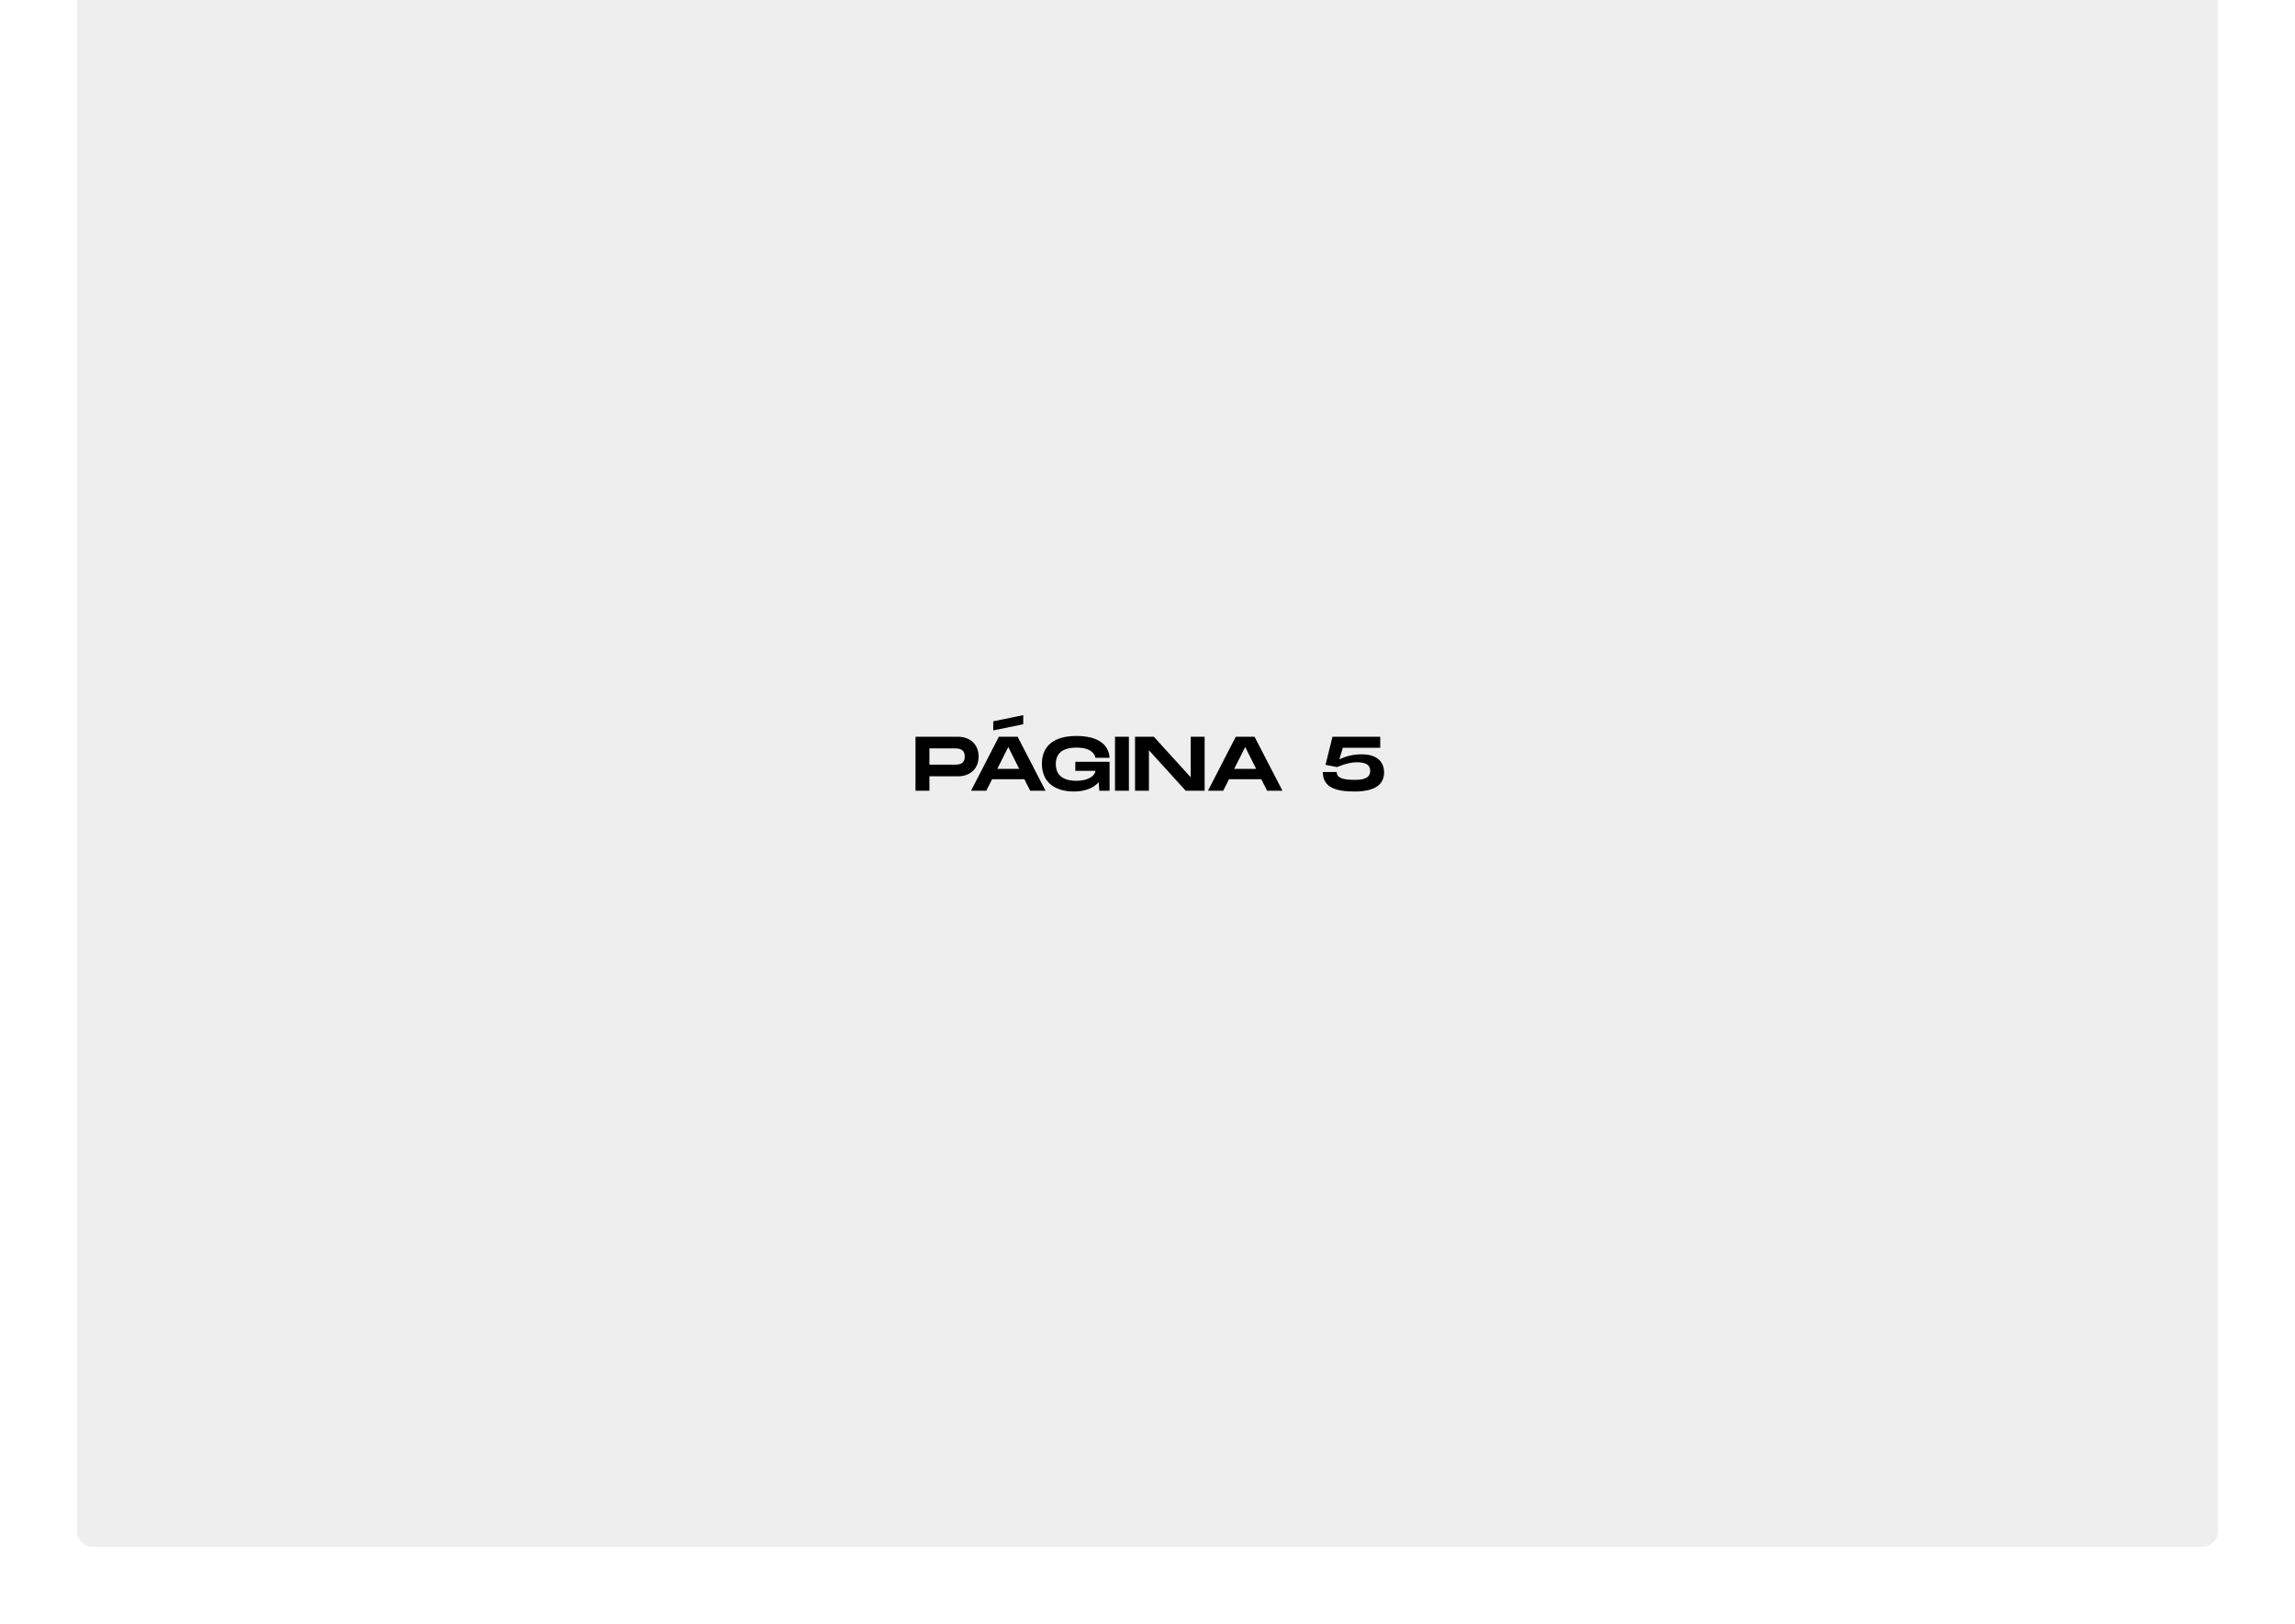
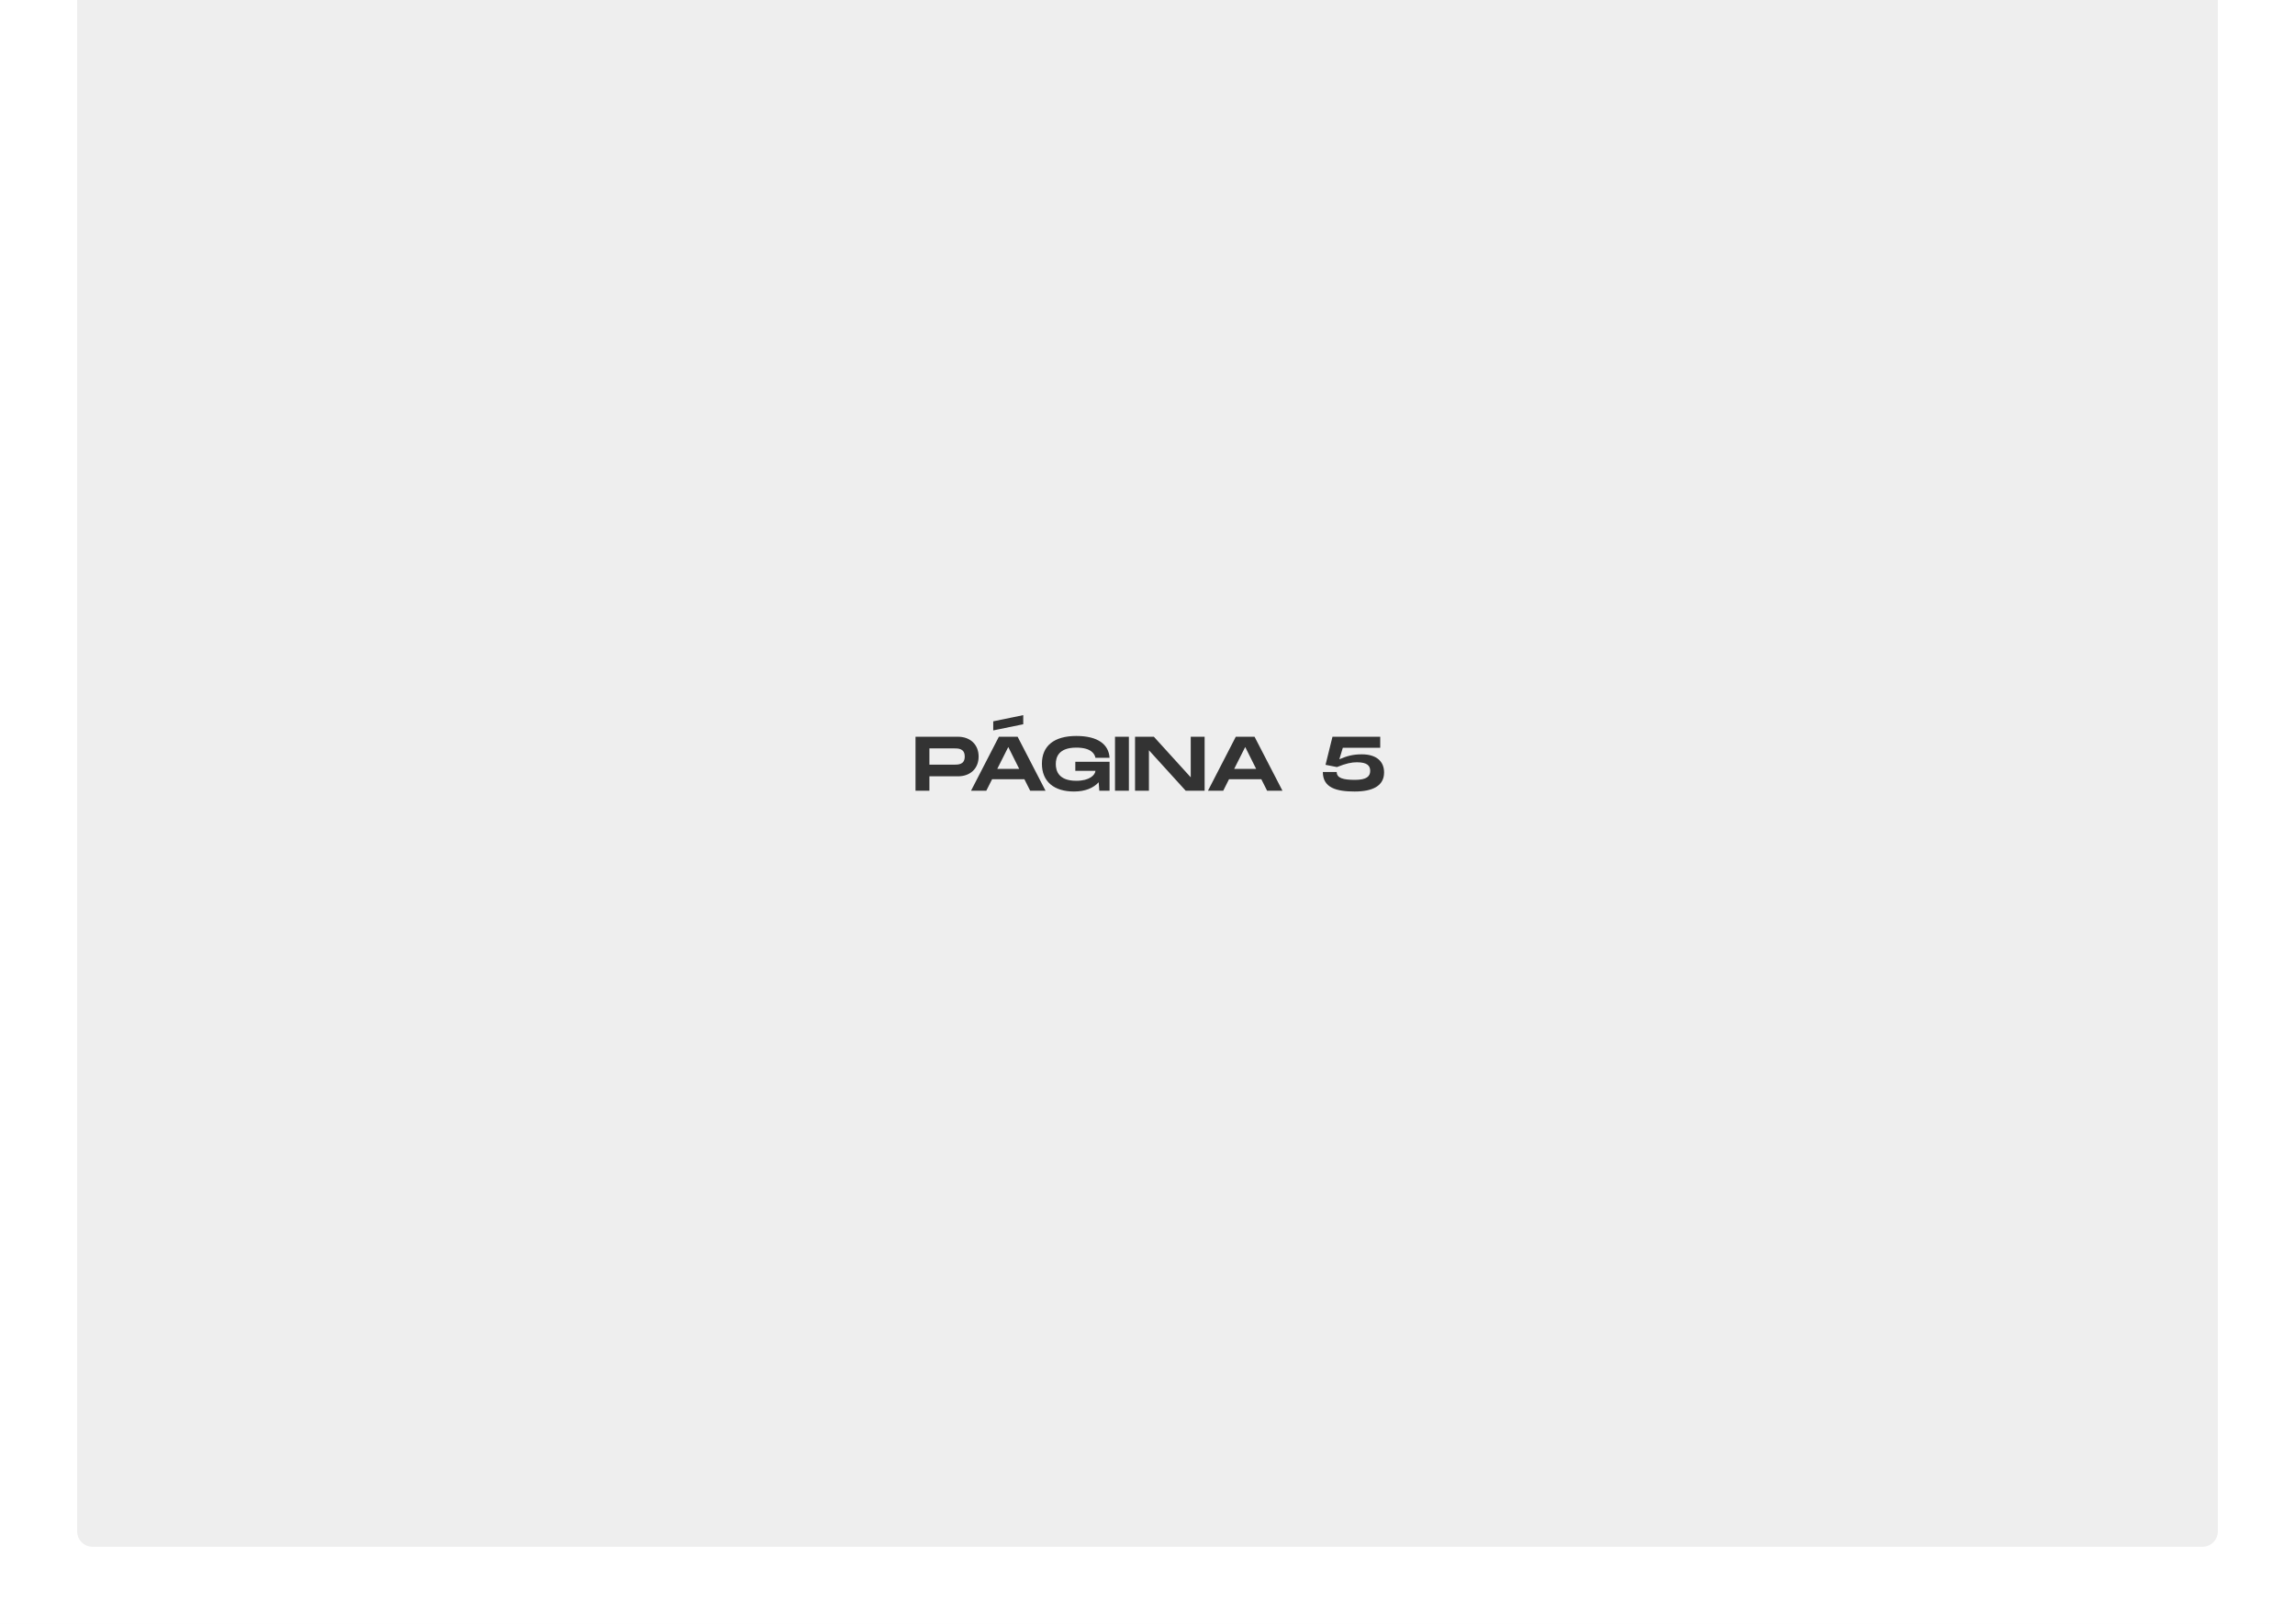
<svg xmlns="http://www.w3.org/2000/svg" width="595" height="421" viewBox="0 0 595 421" fill="none">
  <rect width="595" height="421" fill="white" />
-   <path d="M20 -3.05176e-05L575 -3.05176e-05V397C575 399.209 573.209 401 571 401L24 401C21.791 401 20 399.209 20 397L20 -3.05176e-05Z" fill="#EEEEEE" />
-   <path d="M248.356 191H237.356V205H240.956V201.26H248.356C251.536 201.26 253.716 199.26 253.716 196.14C253.716 193.02 251.536 191 248.356 191ZM247.356 198.24H240.956V194.02H247.356C248.436 194.02 250.116 194.02 250.116 196.14C250.116 198.24 248.436 198.24 247.356 198.24ZM265.286 185.4L257.506 187V189.36L265.286 187.76V185.4ZM267.086 205H271.066L263.826 191H258.966L251.746 205H255.706L257.206 202.02H265.586L267.086 205ZM258.546 199.34L261.406 193.66L264.246 199.34H258.546ZM278.785 199.84H284.005C283.925 200.9 282.525 202.42 279.045 202.42C274.385 202.42 273.725 199.78 273.725 198.08C273.725 196.4 274.365 193.82 279.045 193.82C282.845 193.82 283.805 195.4 284.005 196.46H287.665C287.445 192.98 284.645 190.8 279.045 190.8C273.285 190.8 270.125 193.36 270.125 198C270.125 202.64 273.285 205.2 278.445 205.2C281.425 205.2 283.525 204.24 284.845 202.8L285.005 205H287.665V197.5H278.785V199.84ZM292.675 191H289.075V205H292.675V191ZM308.71 191V201.52L299.15 191H294.27V205H297.87V194.5L307.41 205H312.31V191H308.71ZM328.512 205H332.492L325.252 191H320.392L313.172 205H317.132L318.632 202.02H327.012L328.512 205ZM319.972 199.34L322.832 193.66L325.672 199.34H319.972ZM353.077 195.56C350.797 195.56 349.297 195.96 347.237 196.84L348.137 193.86H357.837V191H345.457L343.657 198.28L346.617 198.86C349.017 197.9 350.397 197.62 351.777 197.62C354.517 197.62 355.237 198.54 355.237 199.86C355.237 201.28 354.277 202.18 351.297 202.18C348.217 202.18 346.557 201.72 346.557 200.14H342.957C342.957 204.28 346.557 205.2 351.197 205.2C355.877 205.2 358.837 203.74 358.837 200.26C358.837 197.26 356.697 195.56 353.077 195.56Z" fill="black" />
+   <path d="M20 0L575 0V397C575 399.209 573.209 401 571 401L24 401C21.791 401 20 399.209 20 397L20 0Z" fill="#EEEEEE" />
+   <path d="M248.356 191H237.356V205H240.956V201.26H248.356C251.536 201.26 253.716 199.26 253.716 196.14C253.716 193.02 251.536 191 248.356 191ZM247.356 198.24H240.956V194.02H247.356C248.436 194.02 250.116 194.02 250.116 196.14C250.116 198.24 248.436 198.24 247.356 198.24ZM265.286 185.4L257.506 187V189.36L265.286 187.76V185.4ZM267.086 205H271.066L263.826 191H258.966L251.746 205H255.706L257.206 202.02H265.586L267.086 205ZM258.546 199.34L261.406 193.66L264.246 199.34H258.546ZM278.785 199.84H284.005C283.925 200.9 282.525 202.42 279.045 202.42C274.385 202.42 273.725 199.78 273.725 198.08C273.725 196.4 274.365 193.82 279.045 193.82C282.845 193.82 283.805 195.4 284.005 196.46H287.665C287.445 192.98 284.645 190.8 279.045 190.8C273.285 190.8 270.125 193.36 270.125 198C270.125 202.64 273.285 205.2 278.445 205.2C281.425 205.2 283.525 204.24 284.845 202.8L285.005 205H287.665V197.5H278.785V199.84ZM292.675 191H289.075V205H292.675V191ZM308.71 191V201.52L299.15 191H294.27V205H297.87V194.5L307.41 205H312.31V191H308.71ZM328.512 205H332.492L325.252 191H320.392L313.172 205H317.132L318.632 202.02H327.012L328.512 205ZM319.972 199.34L322.832 193.66L325.672 199.34H319.972ZM353.077 195.56C350.797 195.56 349.297 195.96 347.237 196.84L348.137 193.86H357.837V191H345.457L343.657 198.28L346.617 198.86C349.017 197.9 350.397 197.62 351.777 197.62C354.517 197.62 355.237 198.54 355.237 199.86C355.237 201.28 354.277 202.18 351.297 202.18C348.217 202.18 346.557 201.72 346.557 200.14H342.957C342.957 204.28 346.557 205.2 351.197 205.2C355.877 205.2 358.837 203.74 358.837 200.26C358.837 197.26 356.697 195.56 353.077 195.56Z" fill="#333333" />
</svg>
